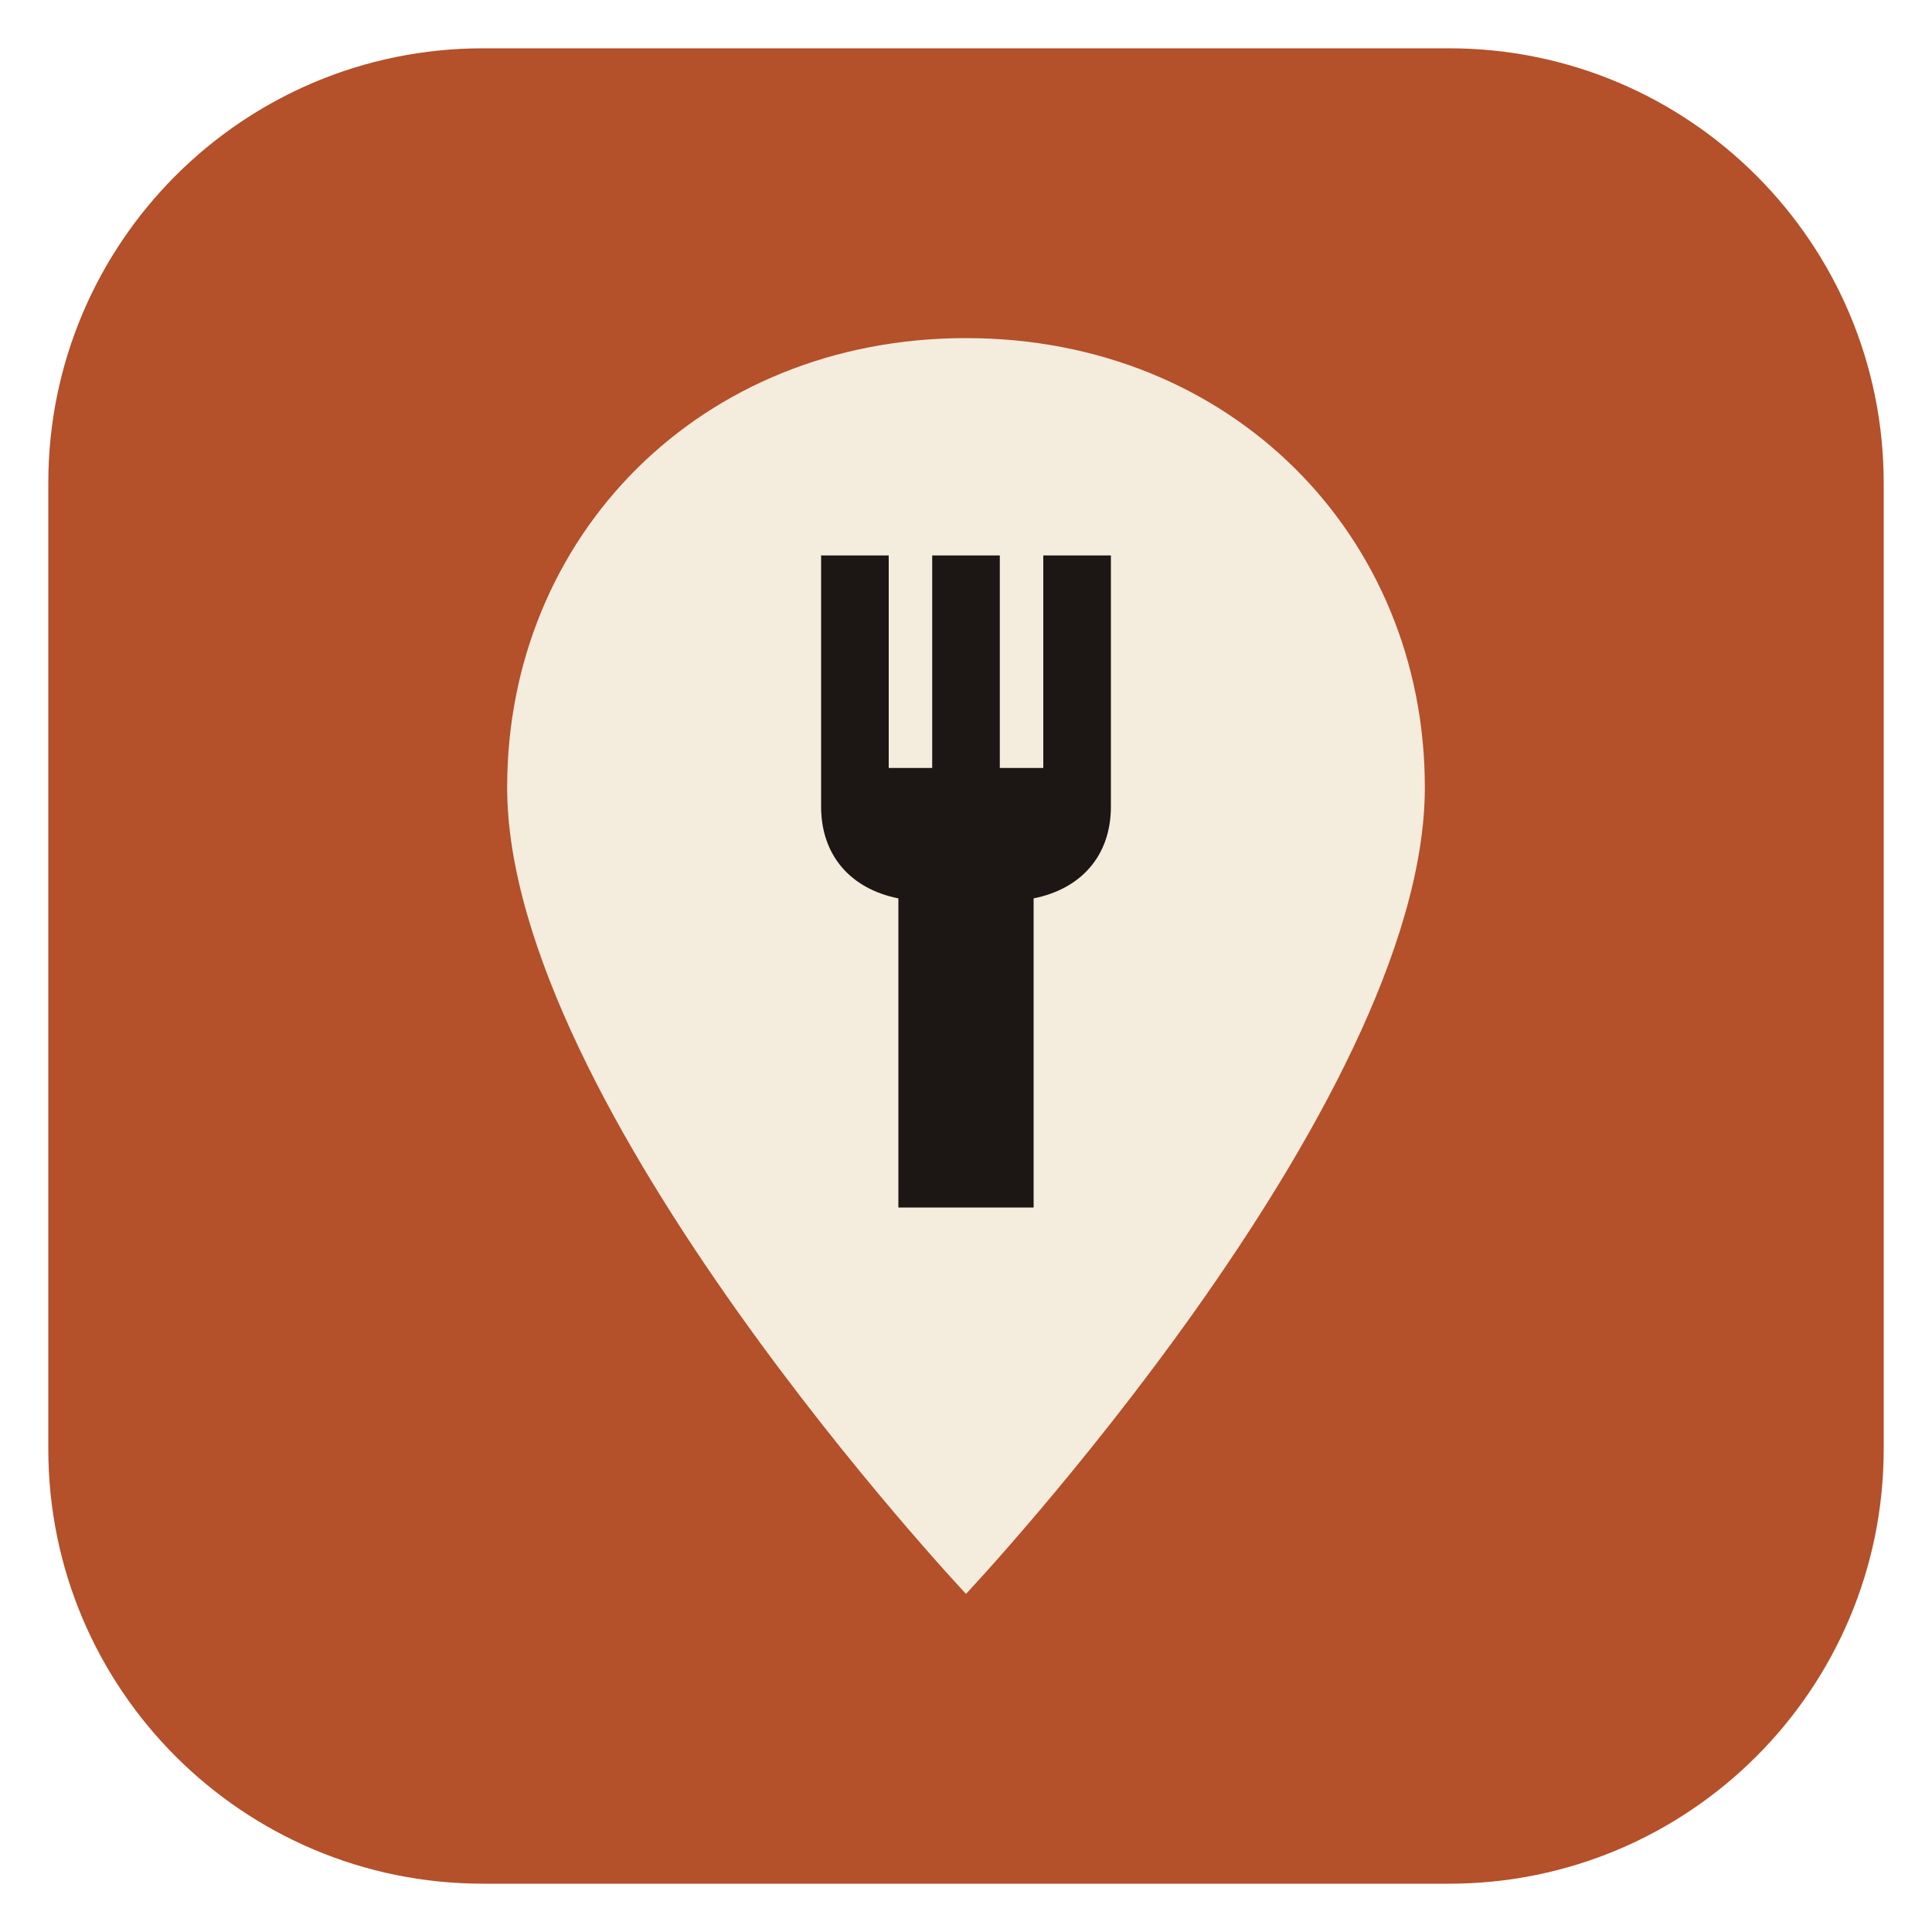
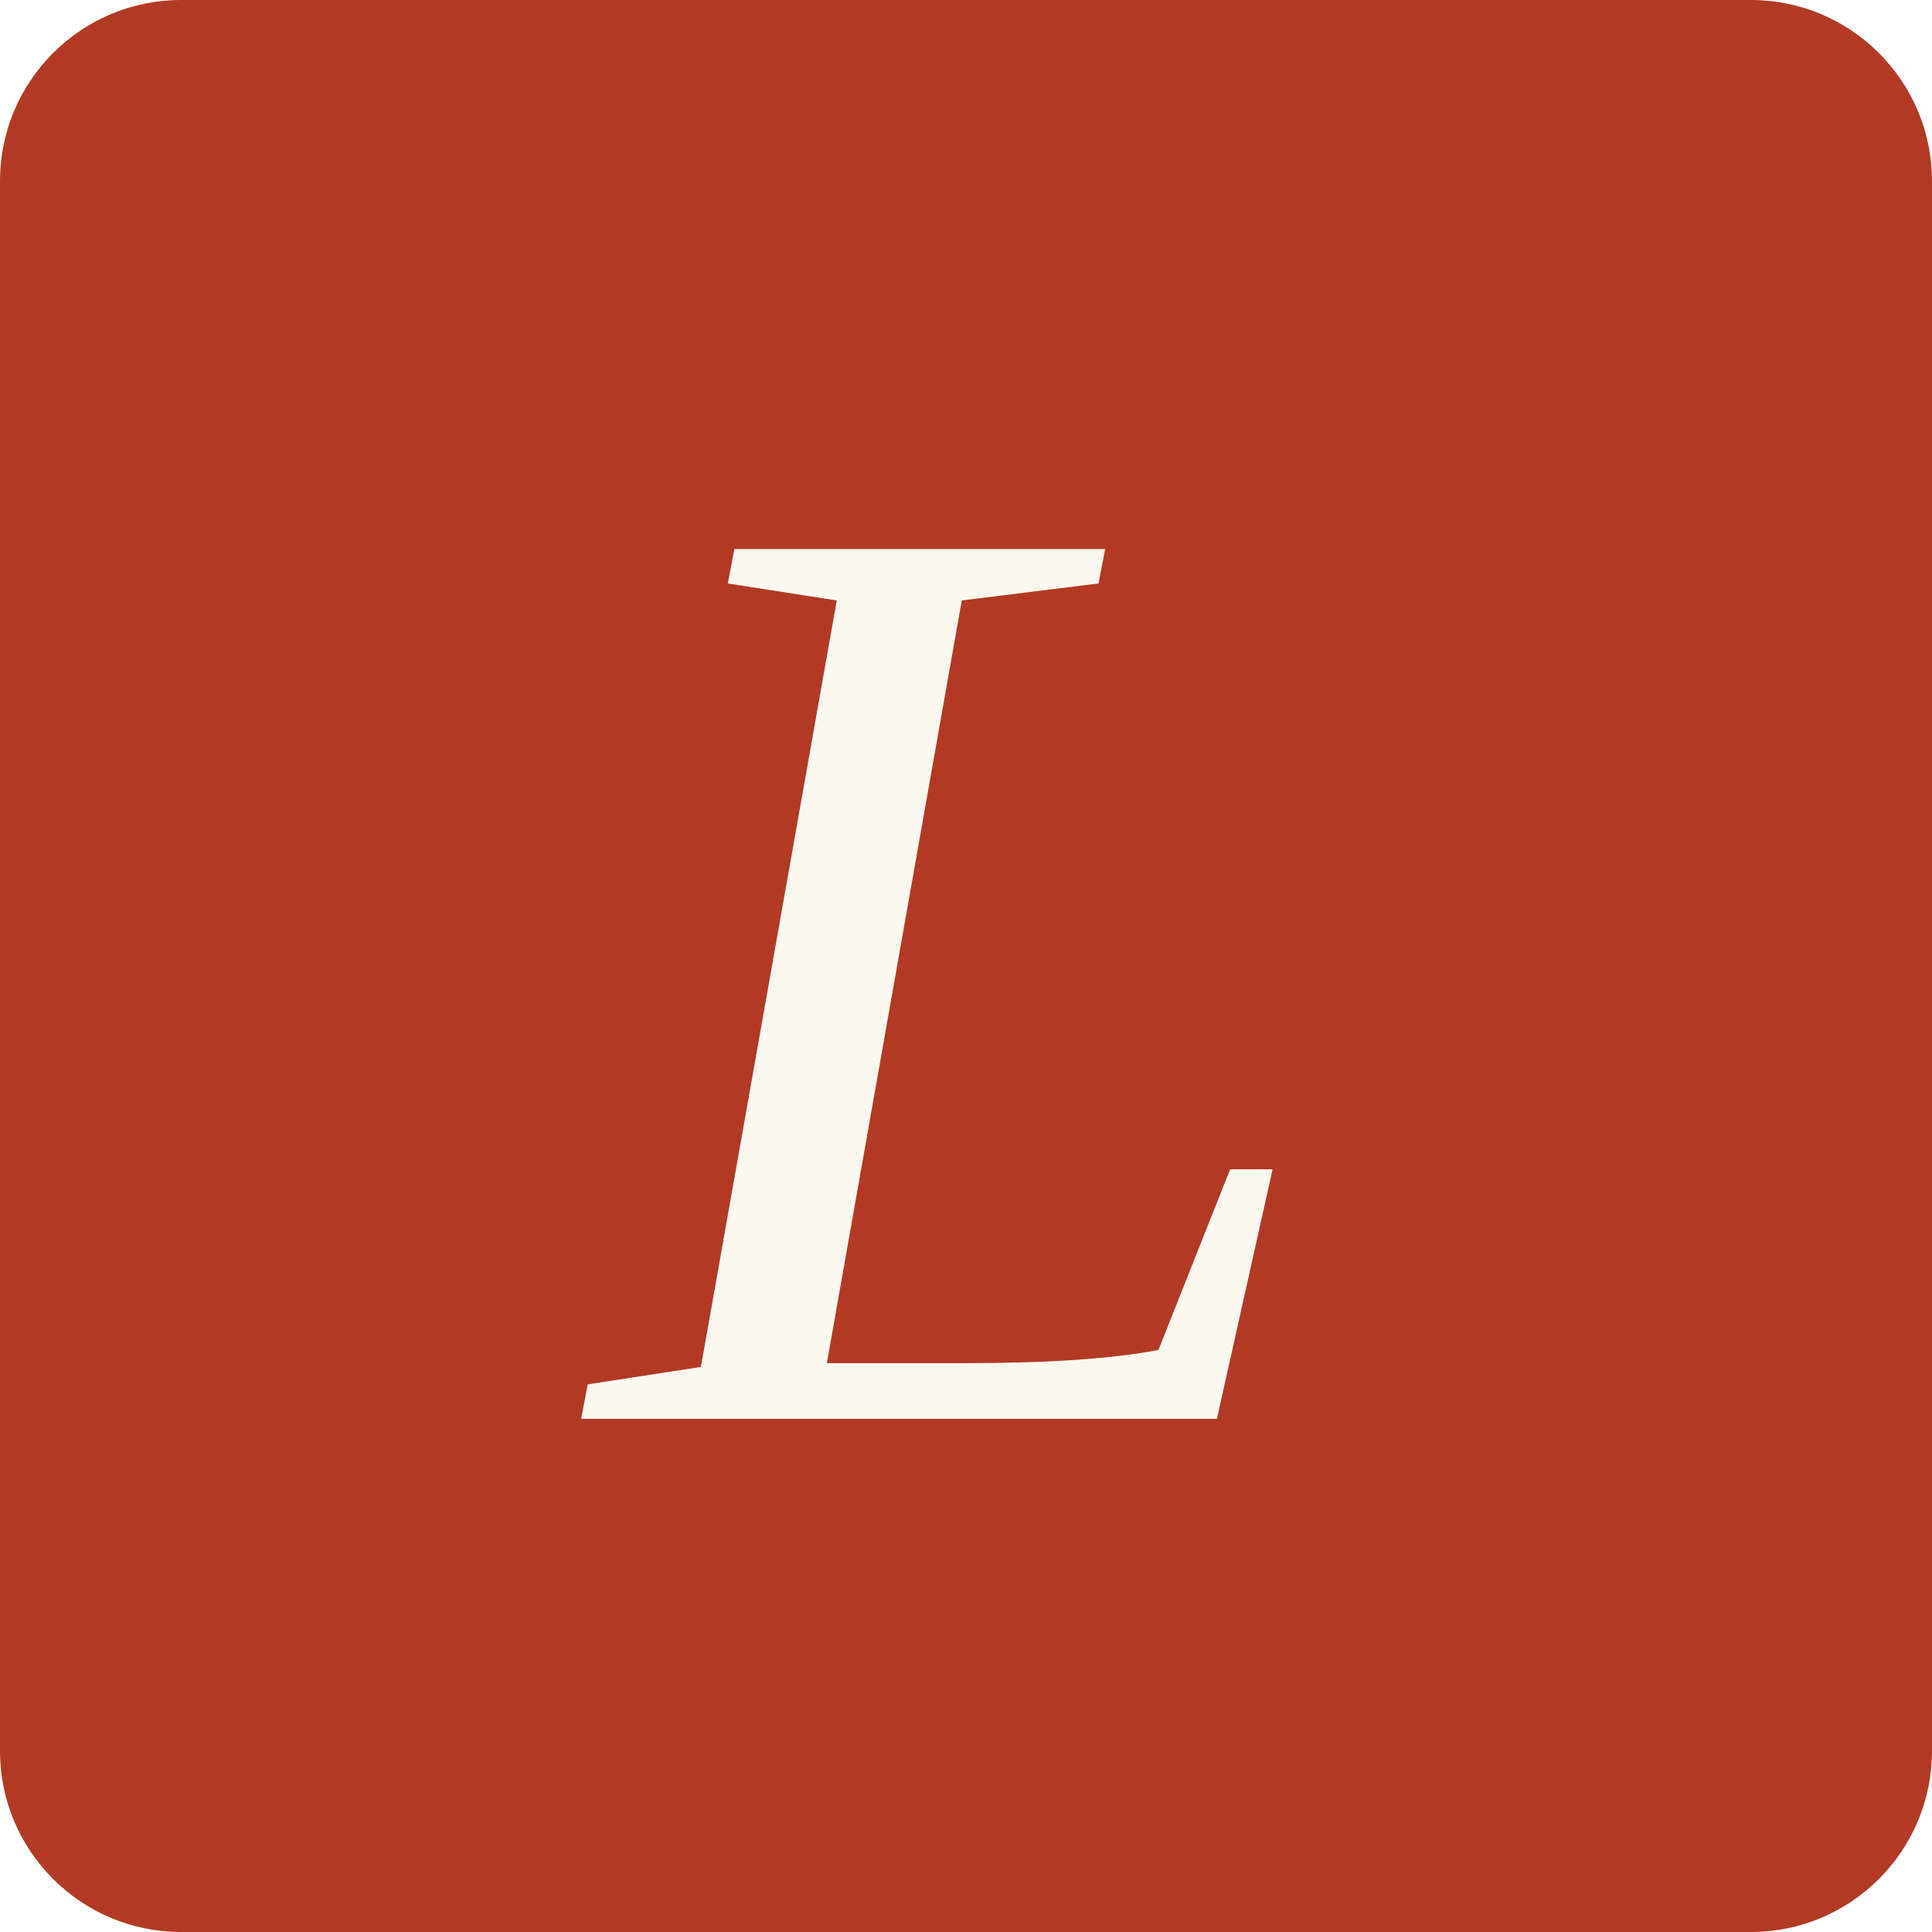
- <svg xmlns="http://www.w3.org/2000/svg" viewBox="0 0 40 40">
-   <rect x="1" y="1" width="38" height="38" rx="9" fill="#B4502A" />
-   <path d="M20 7c-5.5 0-9.5 4.1-9.5 9.3 0 6.6 9.5 16.7 9.5 16.7s9.5-10.1 9.5-16.7C29.5 11.1 25.5 7 20 7Z" fill="#F4ECDD" />
-   <path d="M17 11.5v5.2c0 1 .6 1.7 1.6 1.9V25h2.8v-6.4c1-.2 1.6-.9 1.6-1.9v-5.2h-1.4v4.4h-.9v-4.4h-1.4v4.4h-.9v-4.4H17Z" fill="#1C1714" />
+ <svg xmlns="http://www.w3.org/2000/svg" viewBox="0 0 64 64">
+   <rect width="64" height="64" rx="6" fill="#B23A24" />
+   <text x="32" y="47" text-anchor="middle" font-family="Georgia, 'Times New Roman', serif" font-style="italic" font-size="44" fill="#FBF8EF">L</text>
</svg>
